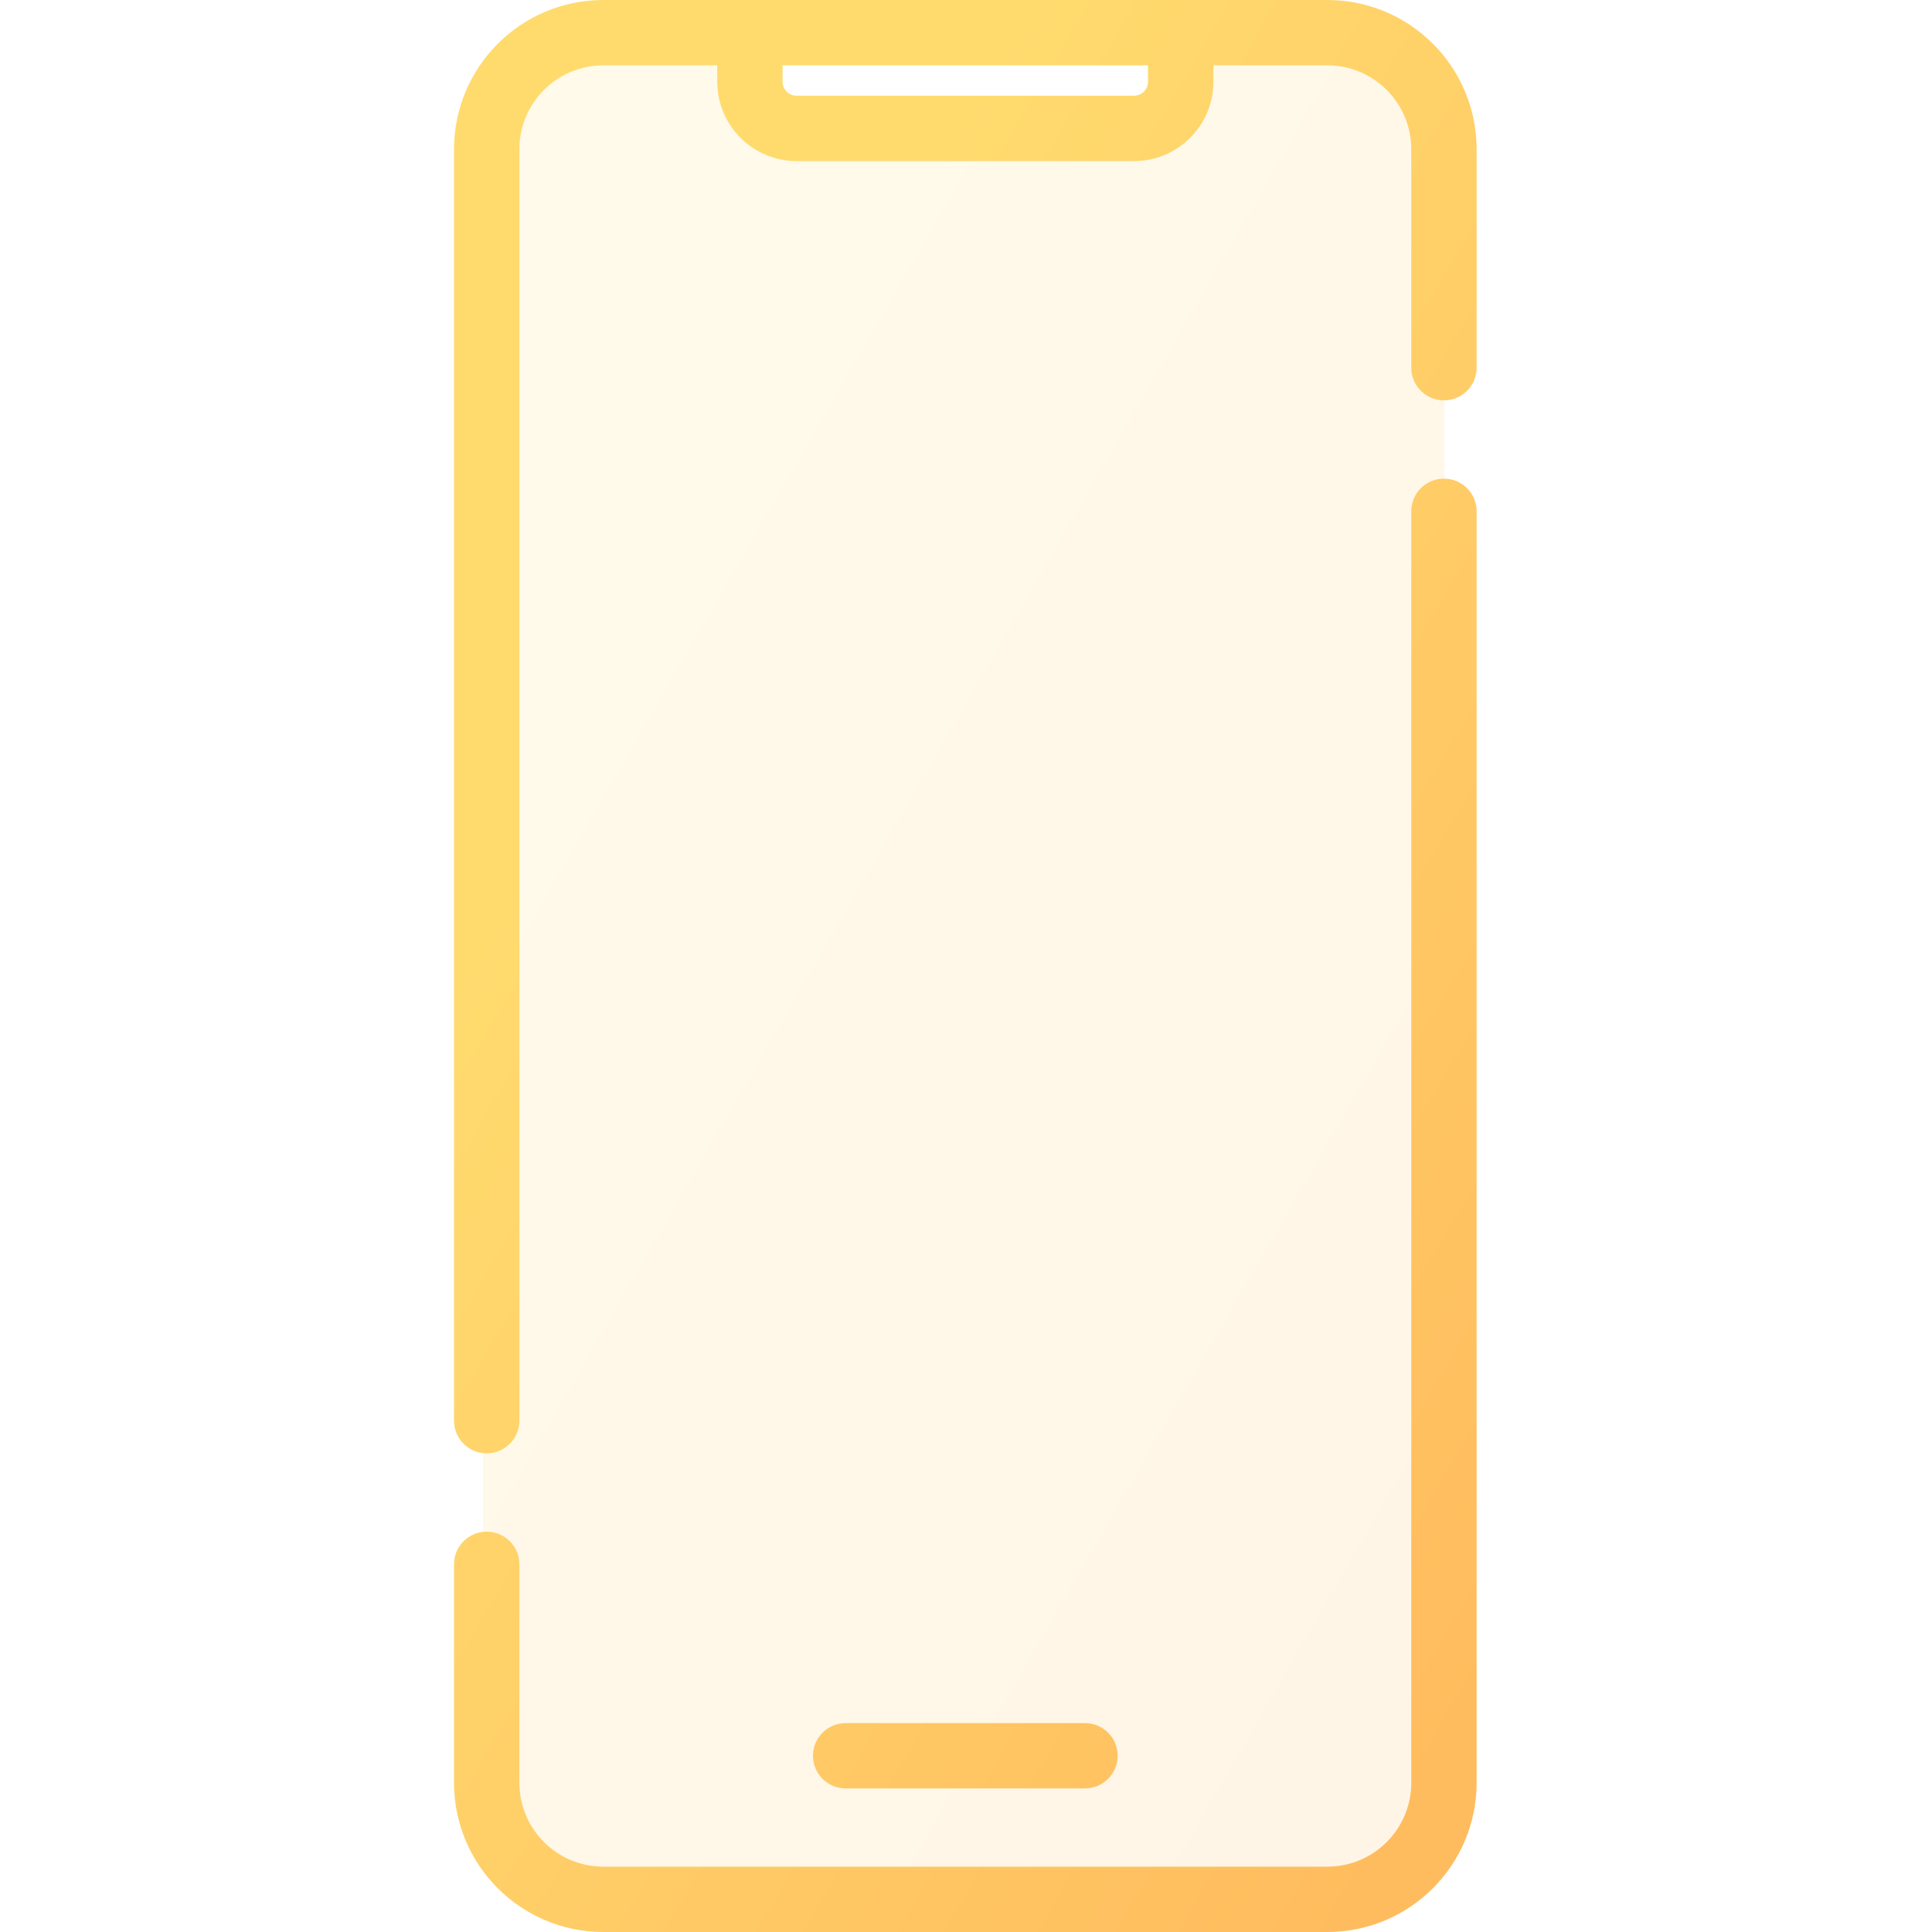
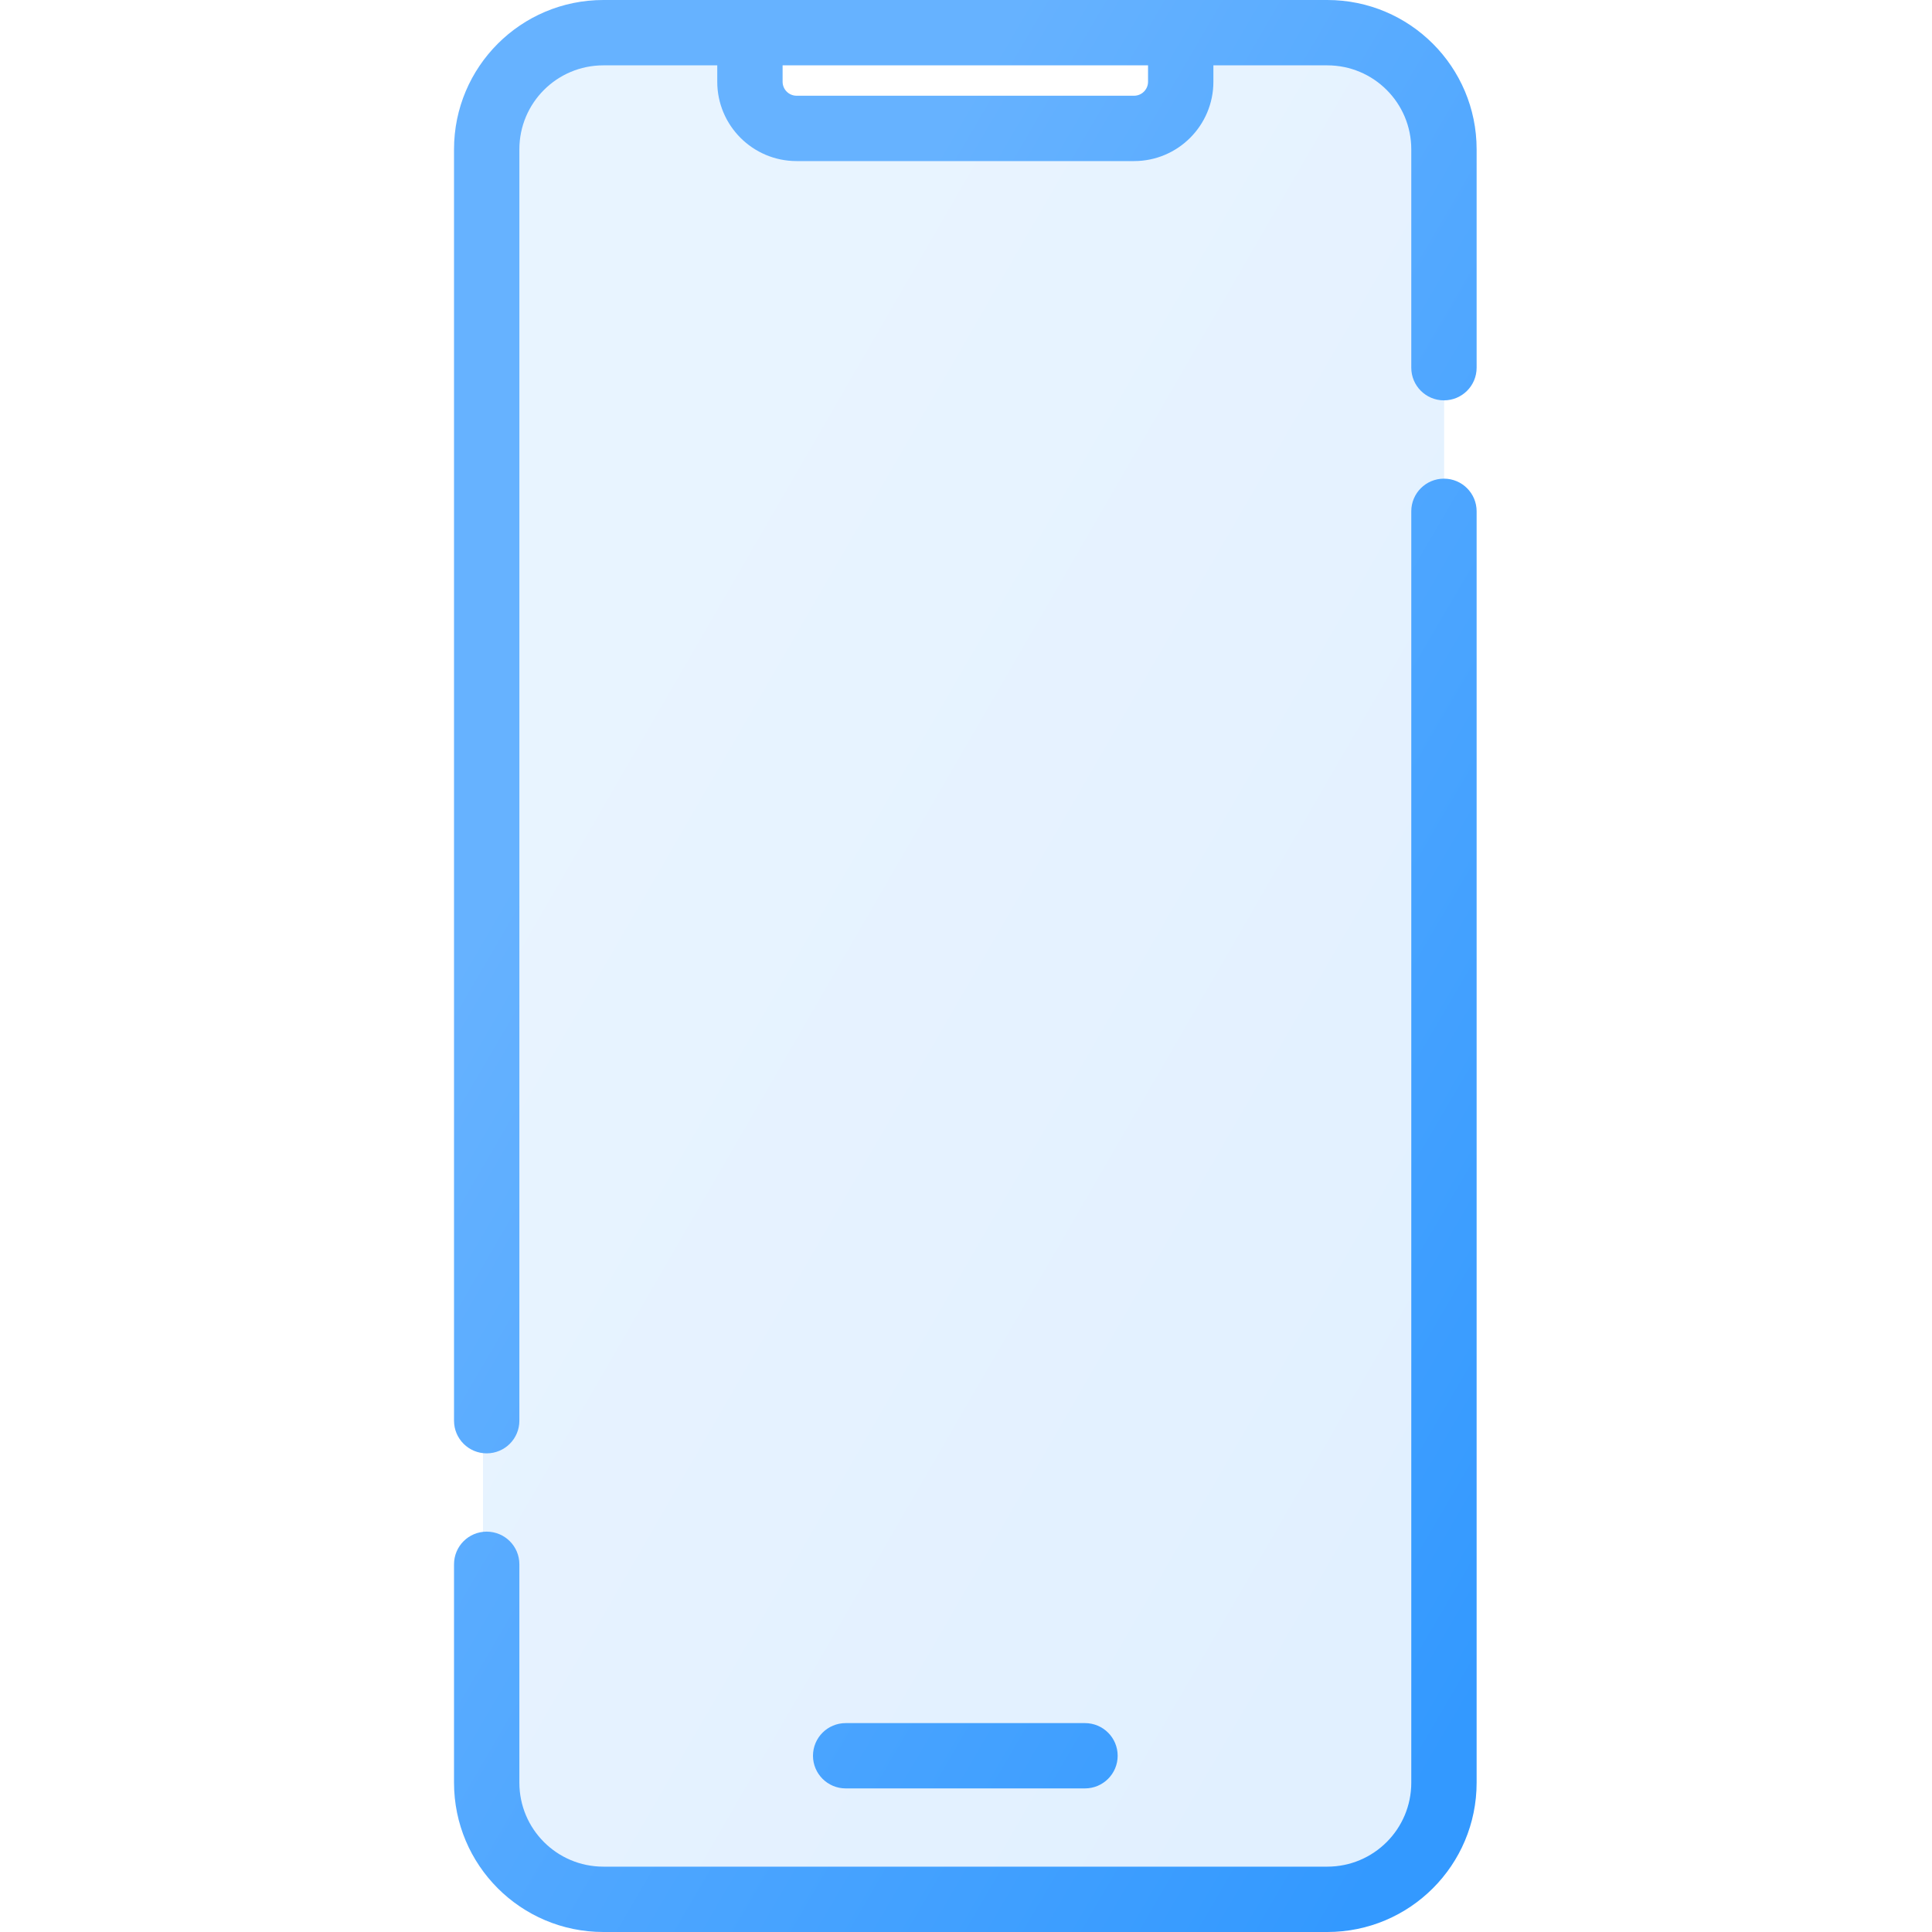
<svg xmlns="http://www.w3.org/2000/svg" width="40" height="40" viewBox="0 0 22 40" fill="none">
  <path opacity="0.15" fill-rule="evenodd" clip-rule="evenodd" d="M3 1C1.895 1 1 1.895 1 3V37C1 38.105 1.895 39 3 39H18.9C20.005 39 20.9 38.105 20.9 37V3C20.9 1.895 20.005 1 18.9 1H15.663V2H6.237V1H3Z" fill="url(#paint0_linear)" />
  <path d="M8.509 35.675C8.135 35.675 7.832 35.977 7.832 36.351C7.832 36.724 8.135 37.027 8.509 37.027V35.675ZM13.463 37.027C13.837 37.027 14.14 36.724 14.14 36.351C14.14 35.977 13.837 35.675 13.463 35.675V37.027ZM0.4 29.414C0.4 29.788 0.703 30.09 1.076 30.09C1.45 30.09 1.753 29.788 1.753 29.414H0.4ZM1.753 32.387C1.753 32.013 1.45 31.711 1.076 31.711C0.703 31.711 0.4 32.013 0.4 32.387H1.753ZM20.219 7.613C20.219 7.987 20.522 8.289 20.895 8.289C21.269 8.289 21.572 7.987 21.572 7.613H20.219ZM21.572 10.586C21.572 10.212 21.269 9.91 20.895 9.91C20.522 9.91 20.219 10.212 20.219 10.586H21.572ZM18.48 38.647H3.492V40H18.48V38.647ZM3.492 1.353H6.527V0H3.492V1.353ZM5.85 1.692H7.203V0.676H5.85V1.692ZM7.493 3.335H14.479V1.982H7.493V3.335ZM6.527 1.353H15.445V0H6.527V1.353ZM15.445 1.353H18.48V0H15.445V1.353ZM16.122 1.692V0.676H14.769V1.692H16.122ZM8.509 37.027H13.463V35.675H8.509V37.027ZM1.753 29.414V3.092H0.4V29.414H1.753ZM1.753 36.908V32.387H0.4V36.908H1.753ZM20.219 3.092V7.613H21.572V3.092H20.219ZM20.219 10.586V36.908H21.572V10.586H20.219ZM14.479 3.335C15.386 3.335 16.122 2.599 16.122 1.692H14.769C14.769 1.852 14.639 1.982 14.479 1.982V3.335ZM3.492 38.647C2.531 38.647 1.753 37.869 1.753 36.908H0.4C0.4 38.616 1.784 40 3.492 40V38.647ZM18.48 40C20.188 40 21.572 38.616 21.572 36.908H20.219C20.219 37.869 19.441 38.647 18.48 38.647V40ZM18.48 1.353C19.441 1.353 20.219 2.131 20.219 3.092H21.572C21.572 1.384 20.188 0 18.48 0V1.353ZM5.85 1.692C5.85 2.599 6.586 3.335 7.493 3.335V1.982C7.333 1.982 7.203 1.852 7.203 1.692H5.85ZM3.492 0C1.784 0 0.4 1.384 0.4 3.092H1.753C1.753 2.131 2.531 1.353 3.492 1.353V0Z" fill="url(#paint1_linear)" />
  <defs>
    <linearGradient id="paint0_linear" x1="2.128" y1="1" x2="30.702" y2="17.524" gradientUnits="userSpaceOnUse">
-       <stop offset="0.259" stop-color="#FFDB6E" />
-       <stop offset="1" stop-color="#FFBC5E" />
+       <stop offset="0.259" stop-color="#66B2FF" />
+       <stop offset="1" stop-color="#3399FF" />
    </linearGradient>
    <linearGradient id="paint1_linear" x1="1.6" y1="8.08974e-07" x2="31.837" y2="17.673" gradientUnits="userSpaceOnUse">
-       <stop offset="0.259" stop-color="#FFDB6E" />
-       <stop offset="1" stop-color="#FFBC5E" />
+       <stop offset="0.259" stop-color="#66B2FF" />
+       <stop offset="1" stop-color="#3399FF" />
    </linearGradient>
  </defs>
</svg>
